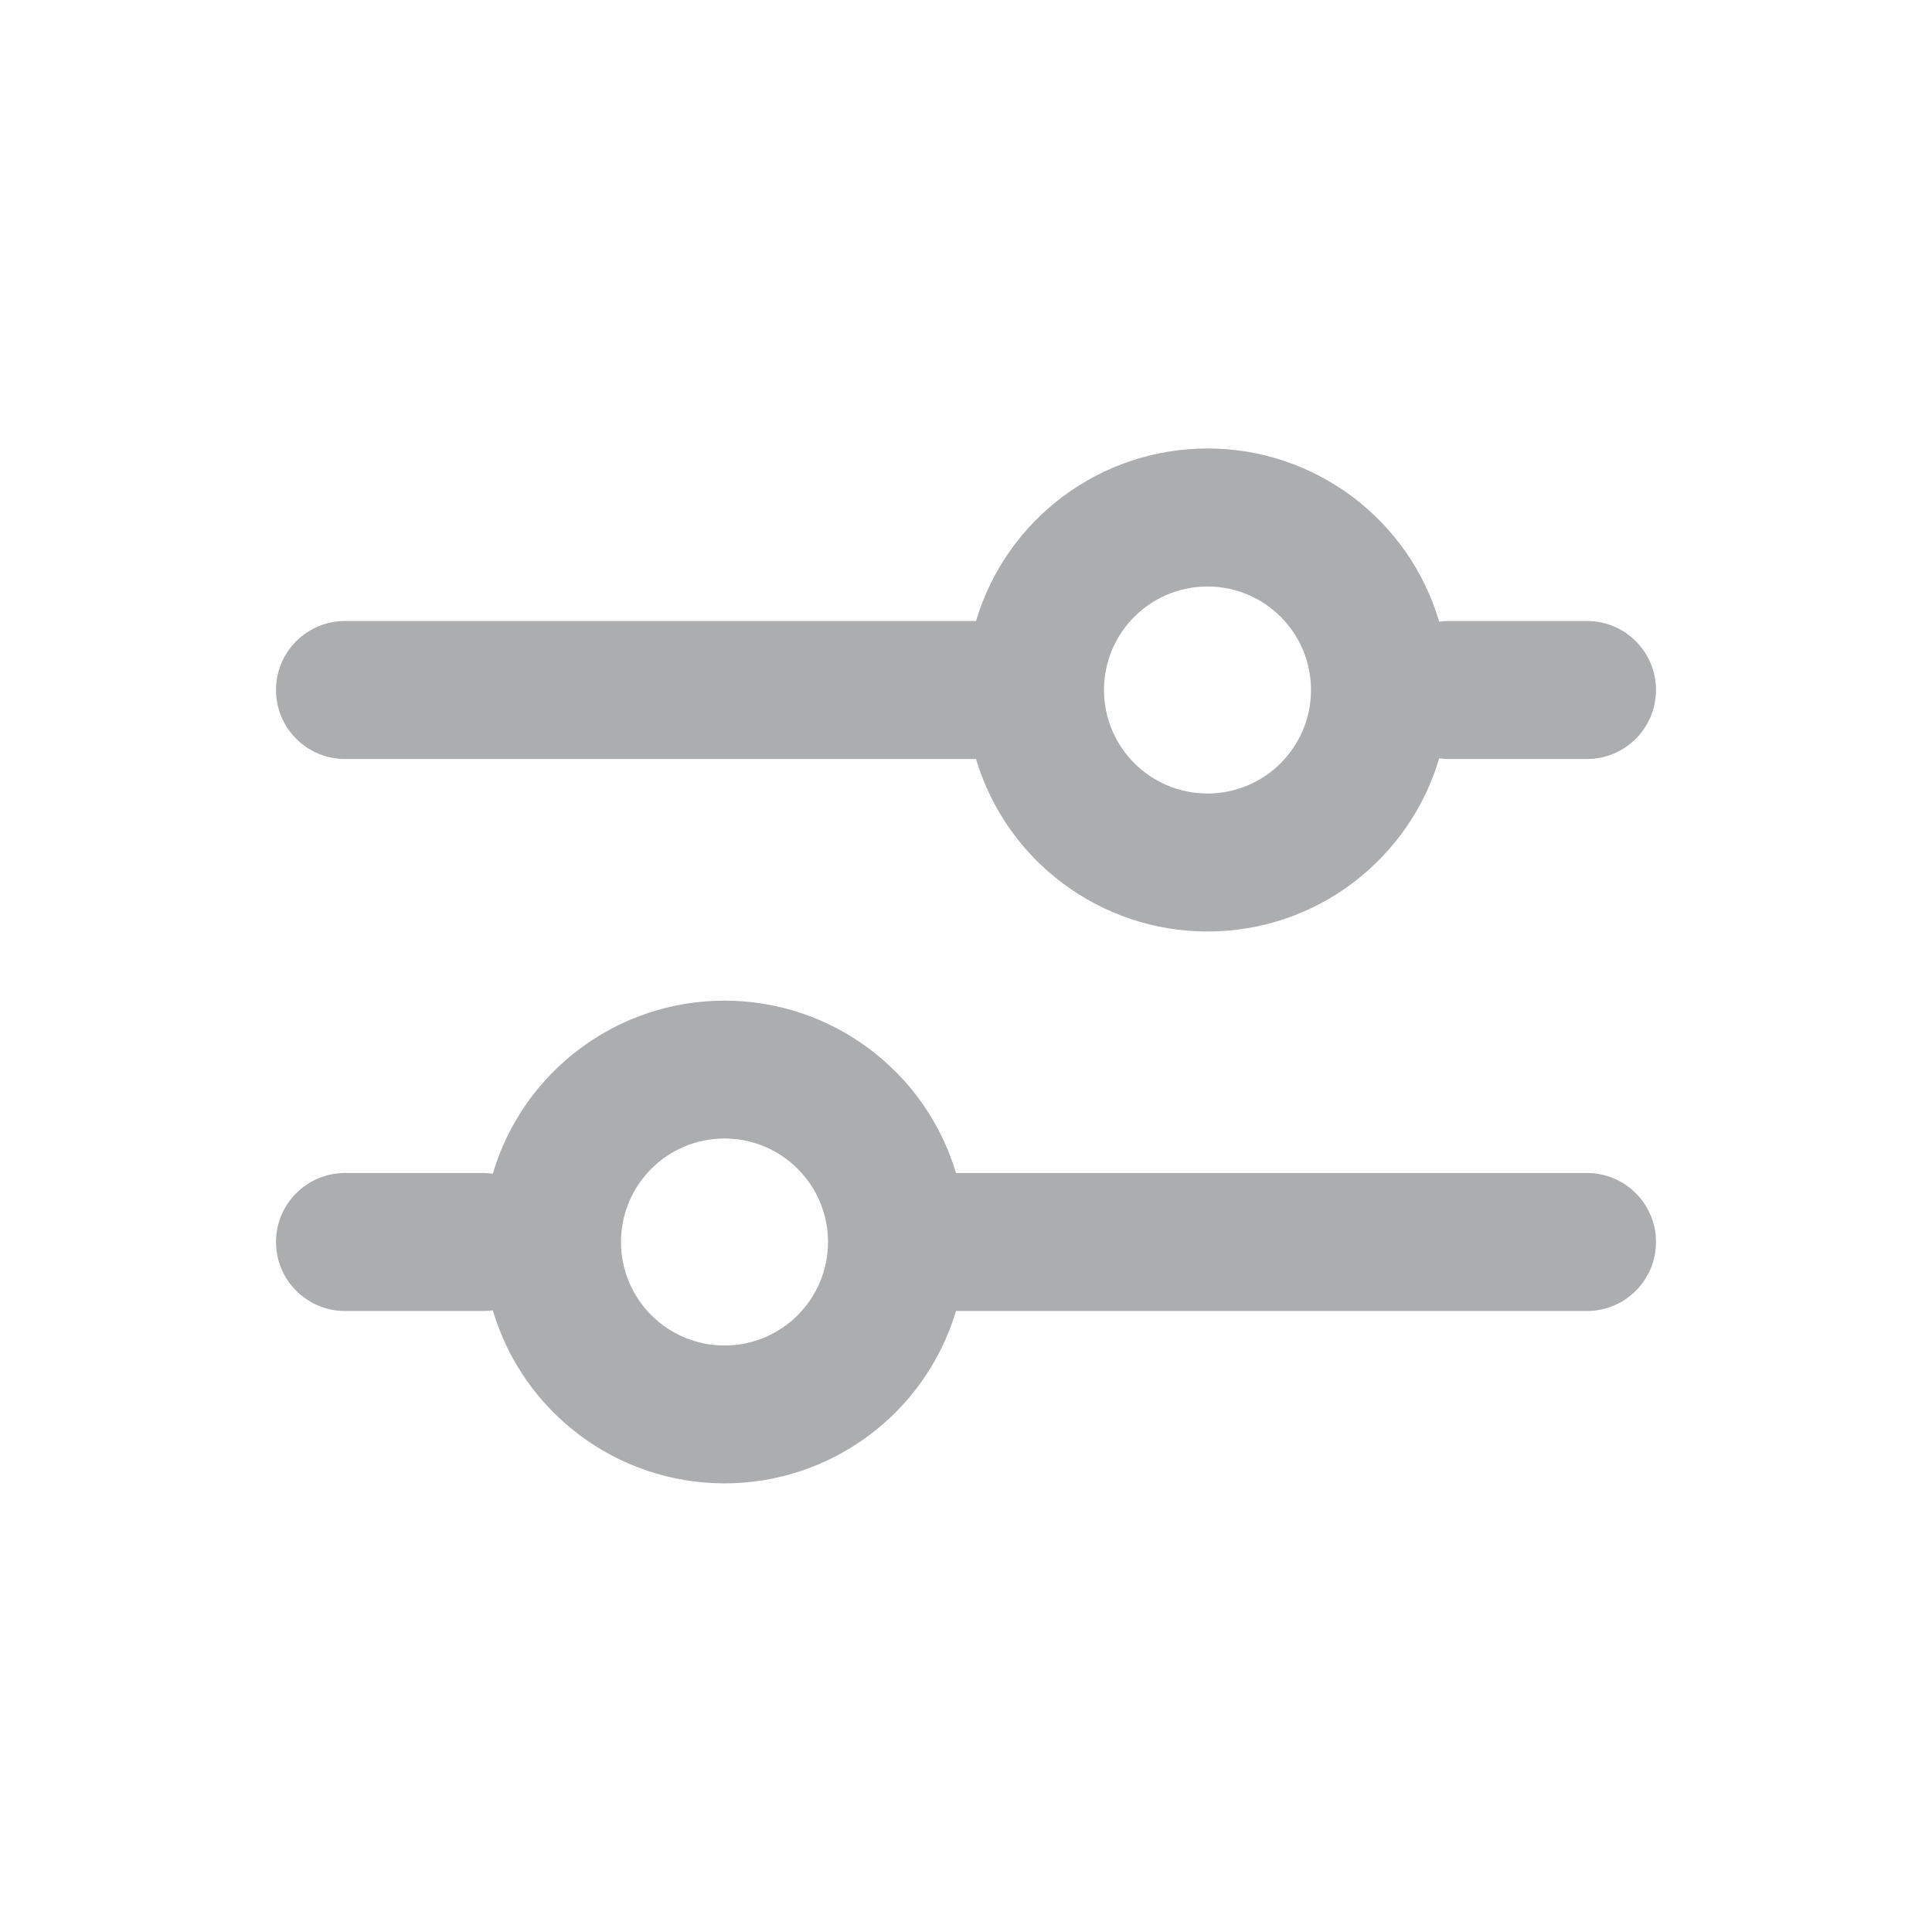
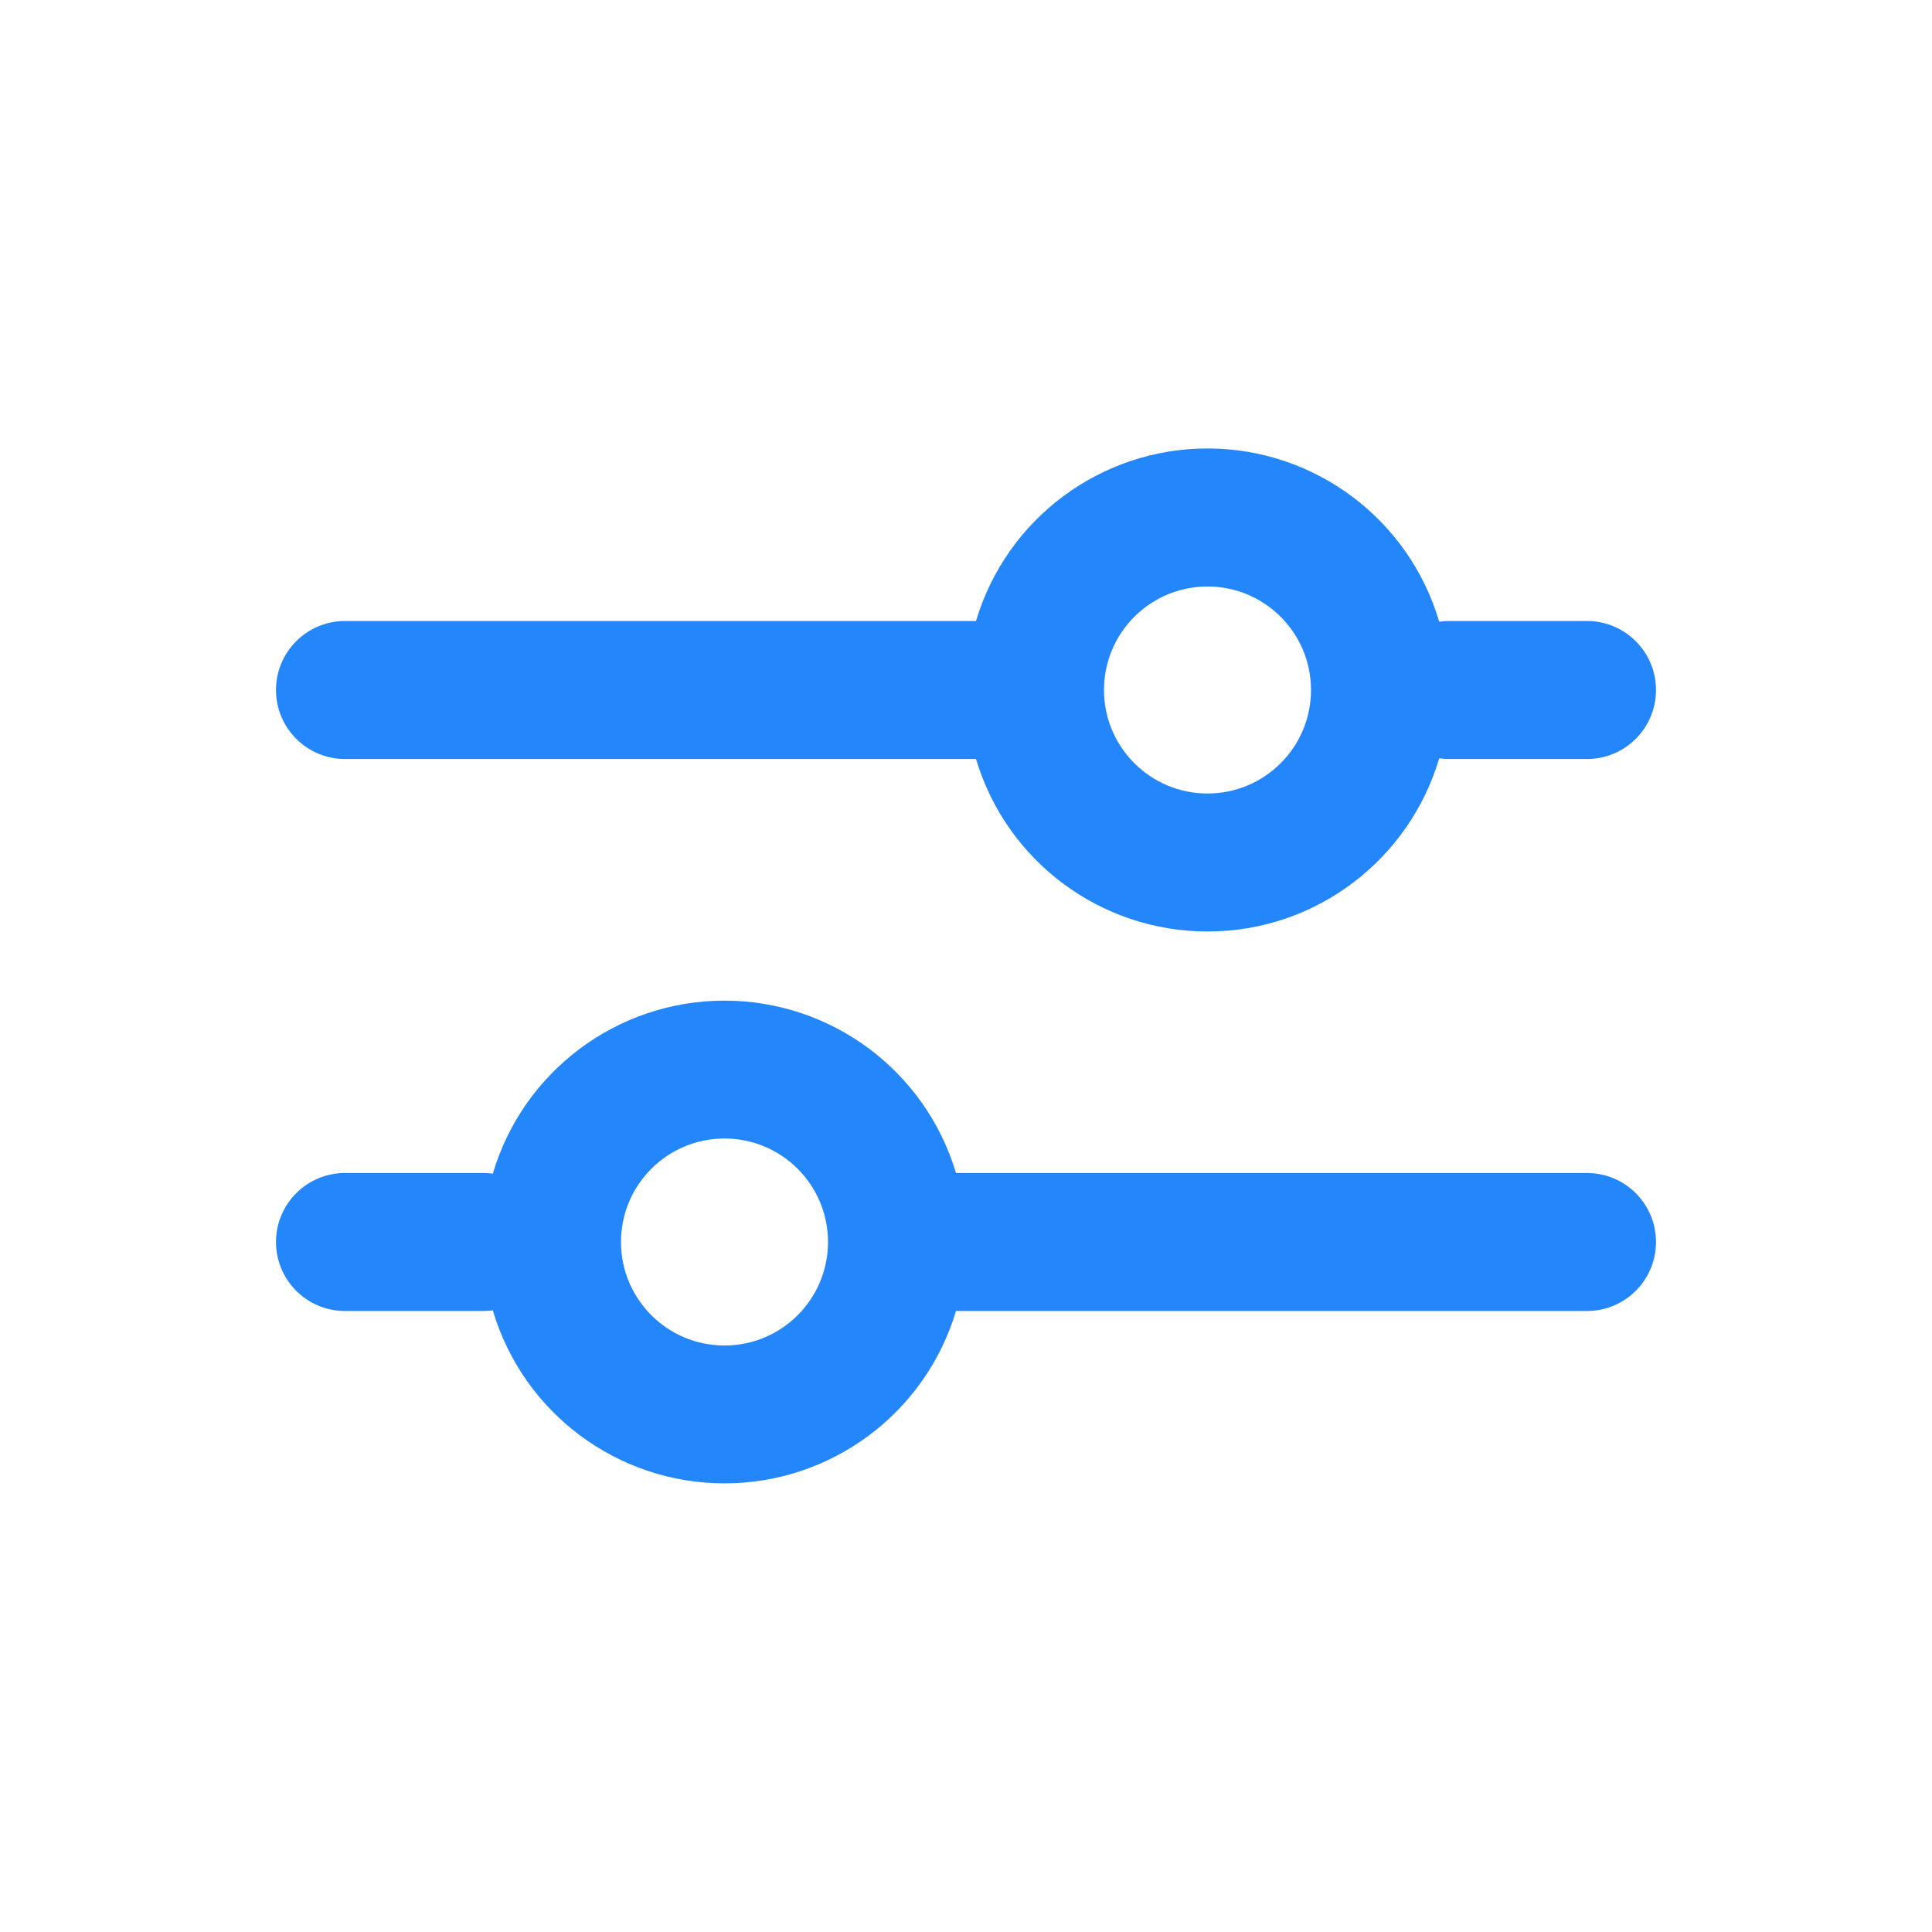
- <svg xmlns="http://www.w3.org/2000/svg" viewBox="0 0 28 28" fill="currentColor">
-   <path fill-rule="evenodd" clip-rule="evenodd" d="M17.5 13.5c1.59 0 2.931-1.06 3.358-2.51A1.11 1.11 0 0 0 21 11h2a1 1 0 0 0 0-2h-2a1.01 1.01 0 0 0-.142.01A3.501 3.501 0 0 0 14.145 9H5a1 1 0 0 0 0 2h9.145a3.502 3.502 0 0 0 3.355 2.5zm0-5a1.5 1.5 0 1 0 0 3 1.5 1.5 0 0 0 0-3zM4 18a1 1 0 0 1 1-1h2c.048 0 .096.003.142.01a3.502 3.502 0 0 1 6.713-.01H23a1 1 0 0 1 0 2h-9.145a3.502 3.502 0 0 1-6.713-.01c-.046.007-.094.01-.142.01H5a1 1 0 0 1-1-1zm8 0a1.5 1.5 0 1 0-3 0 1.5 1.5 0 0 0 3 0z" fill="#acadae" />
+ <svg xmlns="http://www.w3.org/2000/svg" viewBox="0 0 28 28">
+   <path fill-rule="evenodd" clip-rule="evenodd" d="M17.5 13.5c1.59 0 2.931-1.06 3.358-2.51A1.11 1.11 0 0 0 21 11h2a1 1 0 0 0 0-2h-2a1.01 1.01 0 0 0-.142.01A3.501 3.501 0 0 0 14.145 9H5a1 1 0 0 0 0 2h9.145a3.502 3.502 0 0 0 3.355 2.5zm0-5a1.5 1.5 0 1 0 0 3 1.5 1.5 0 0 0 0-3zM4 18a1 1 0 0 1 1-1h2c.048 0 .096.003.142.01a3.502 3.502 0 0 1 6.713-.01H23a1 1 0 0 1 0 2h-9.145a3.502 3.502 0 0 1-6.713-.01c-.046.007-.094.01-.142.01H5a1 1 0 0 1-1-1zm8 0a1.5 1.5 0 1 0-3 0 1.5 1.5 0 0 0 3 0z" fill="#2387FB" />
</svg>
